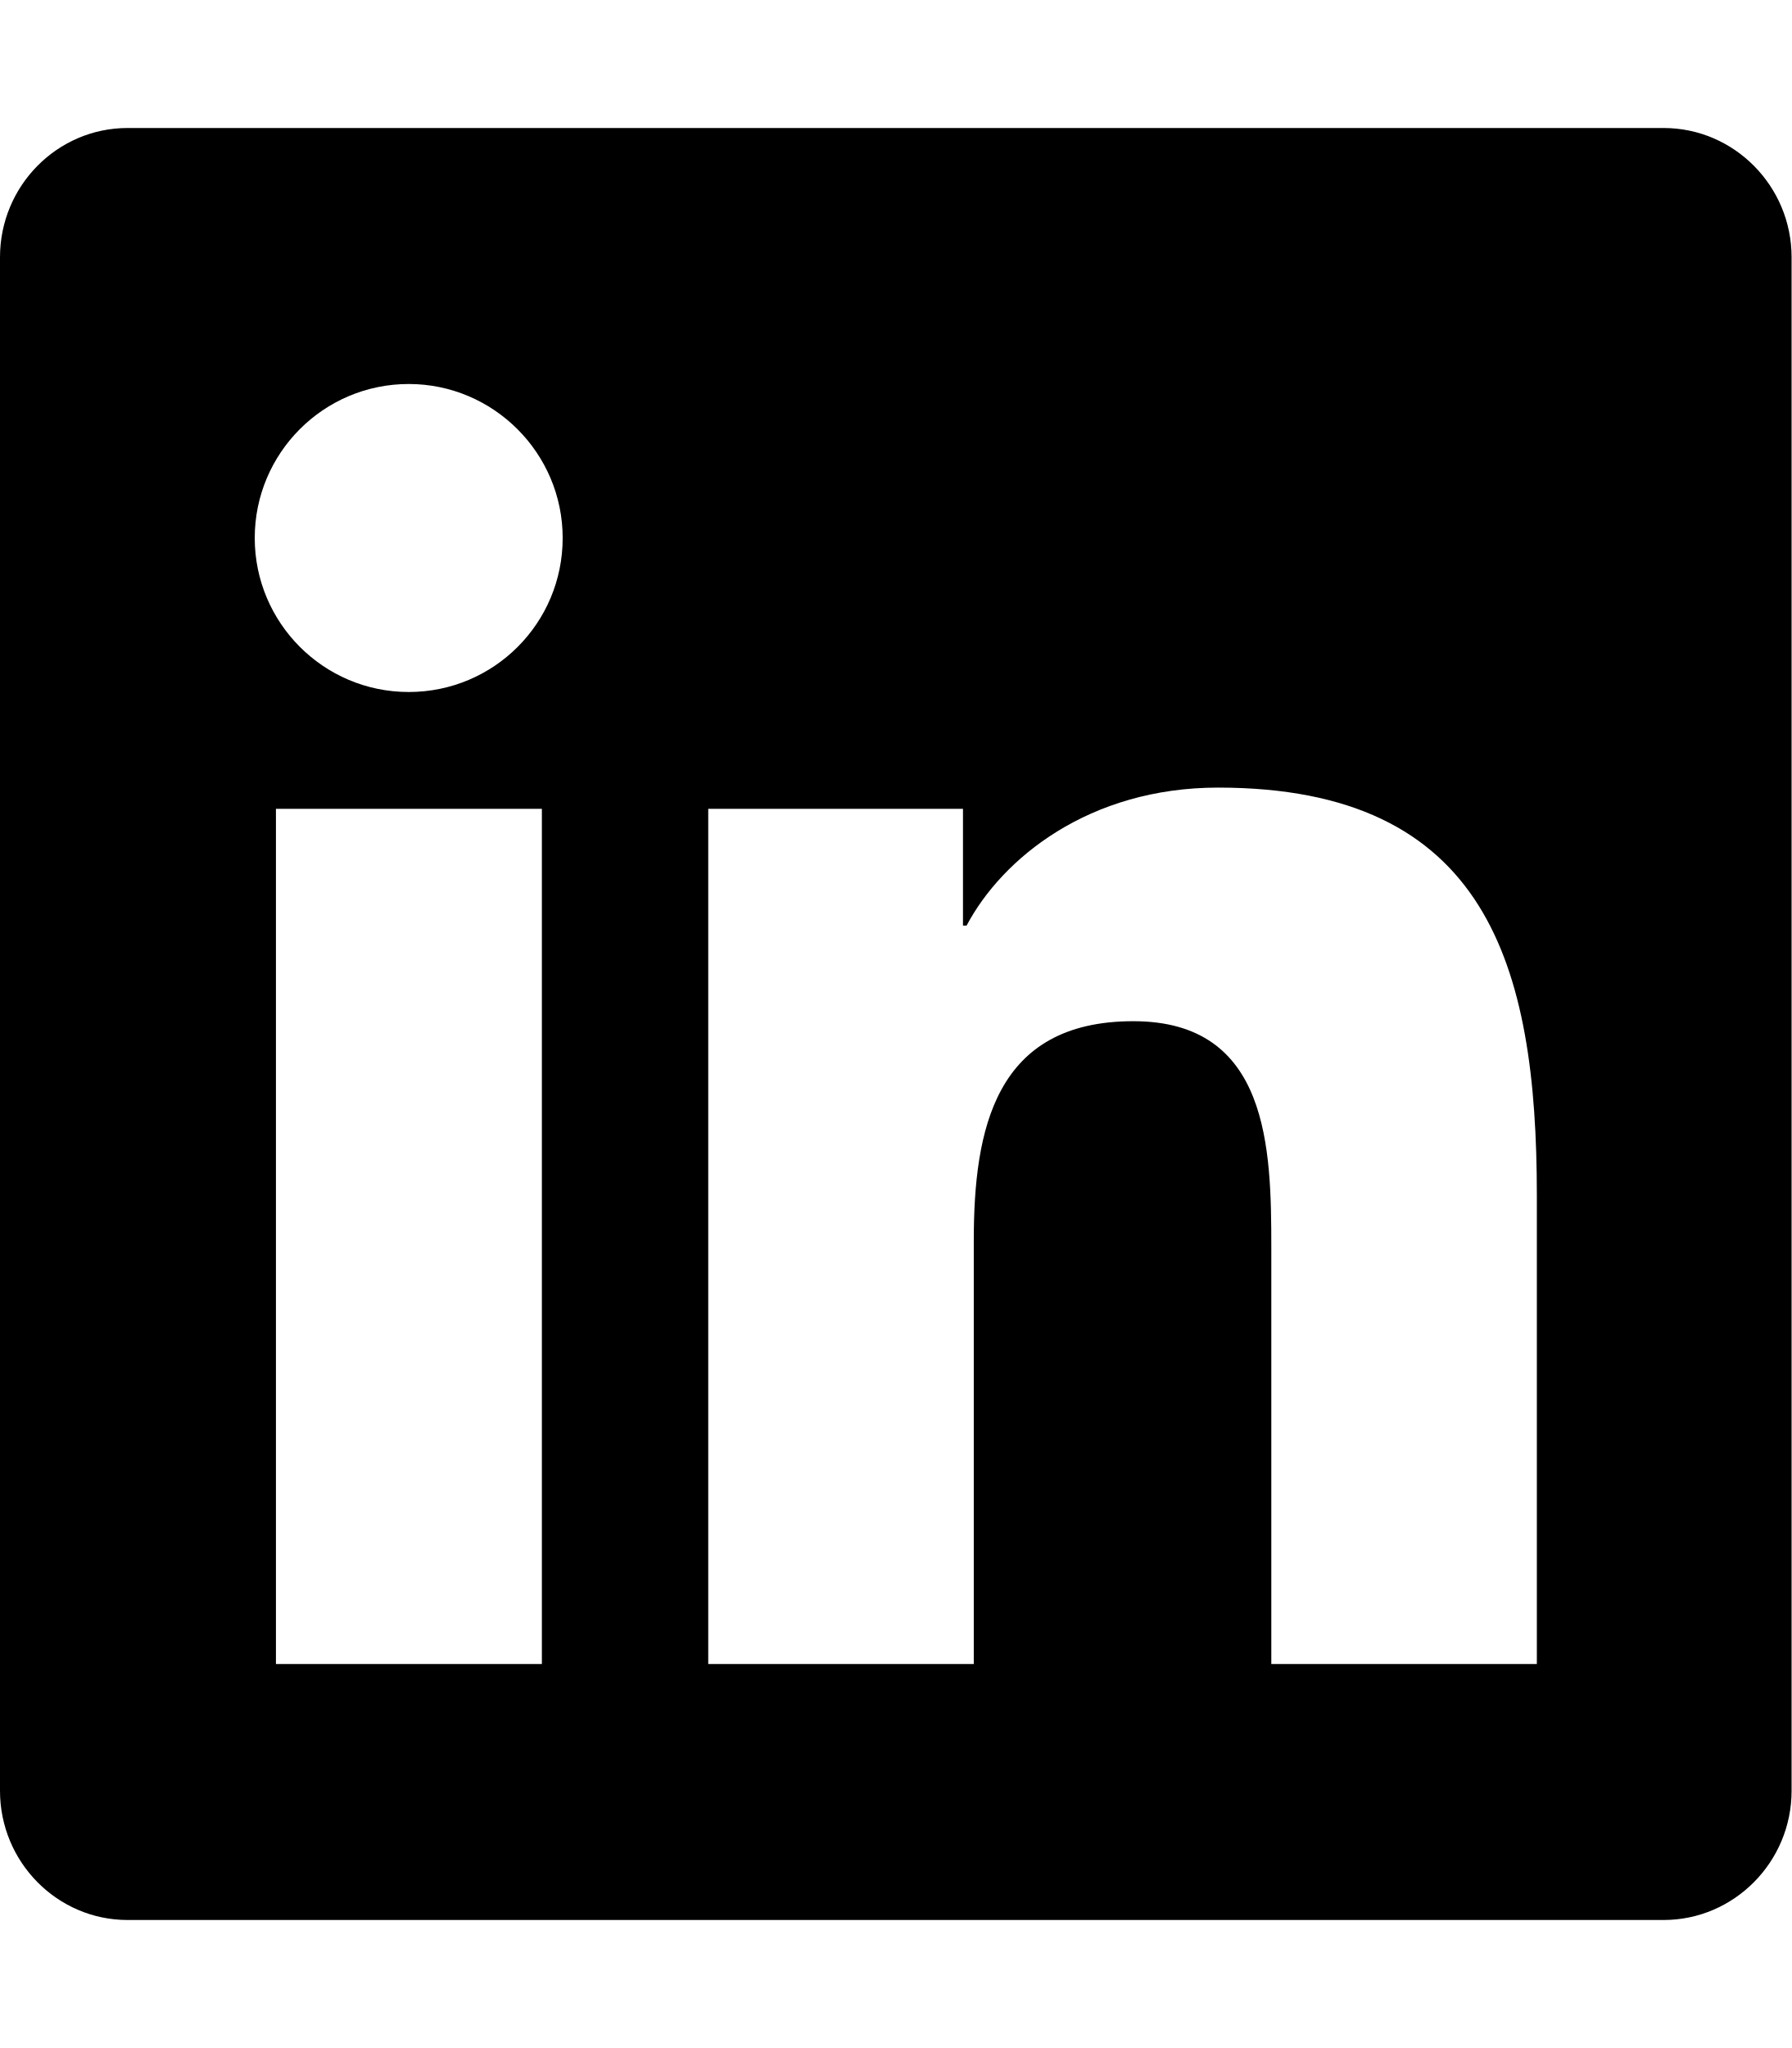
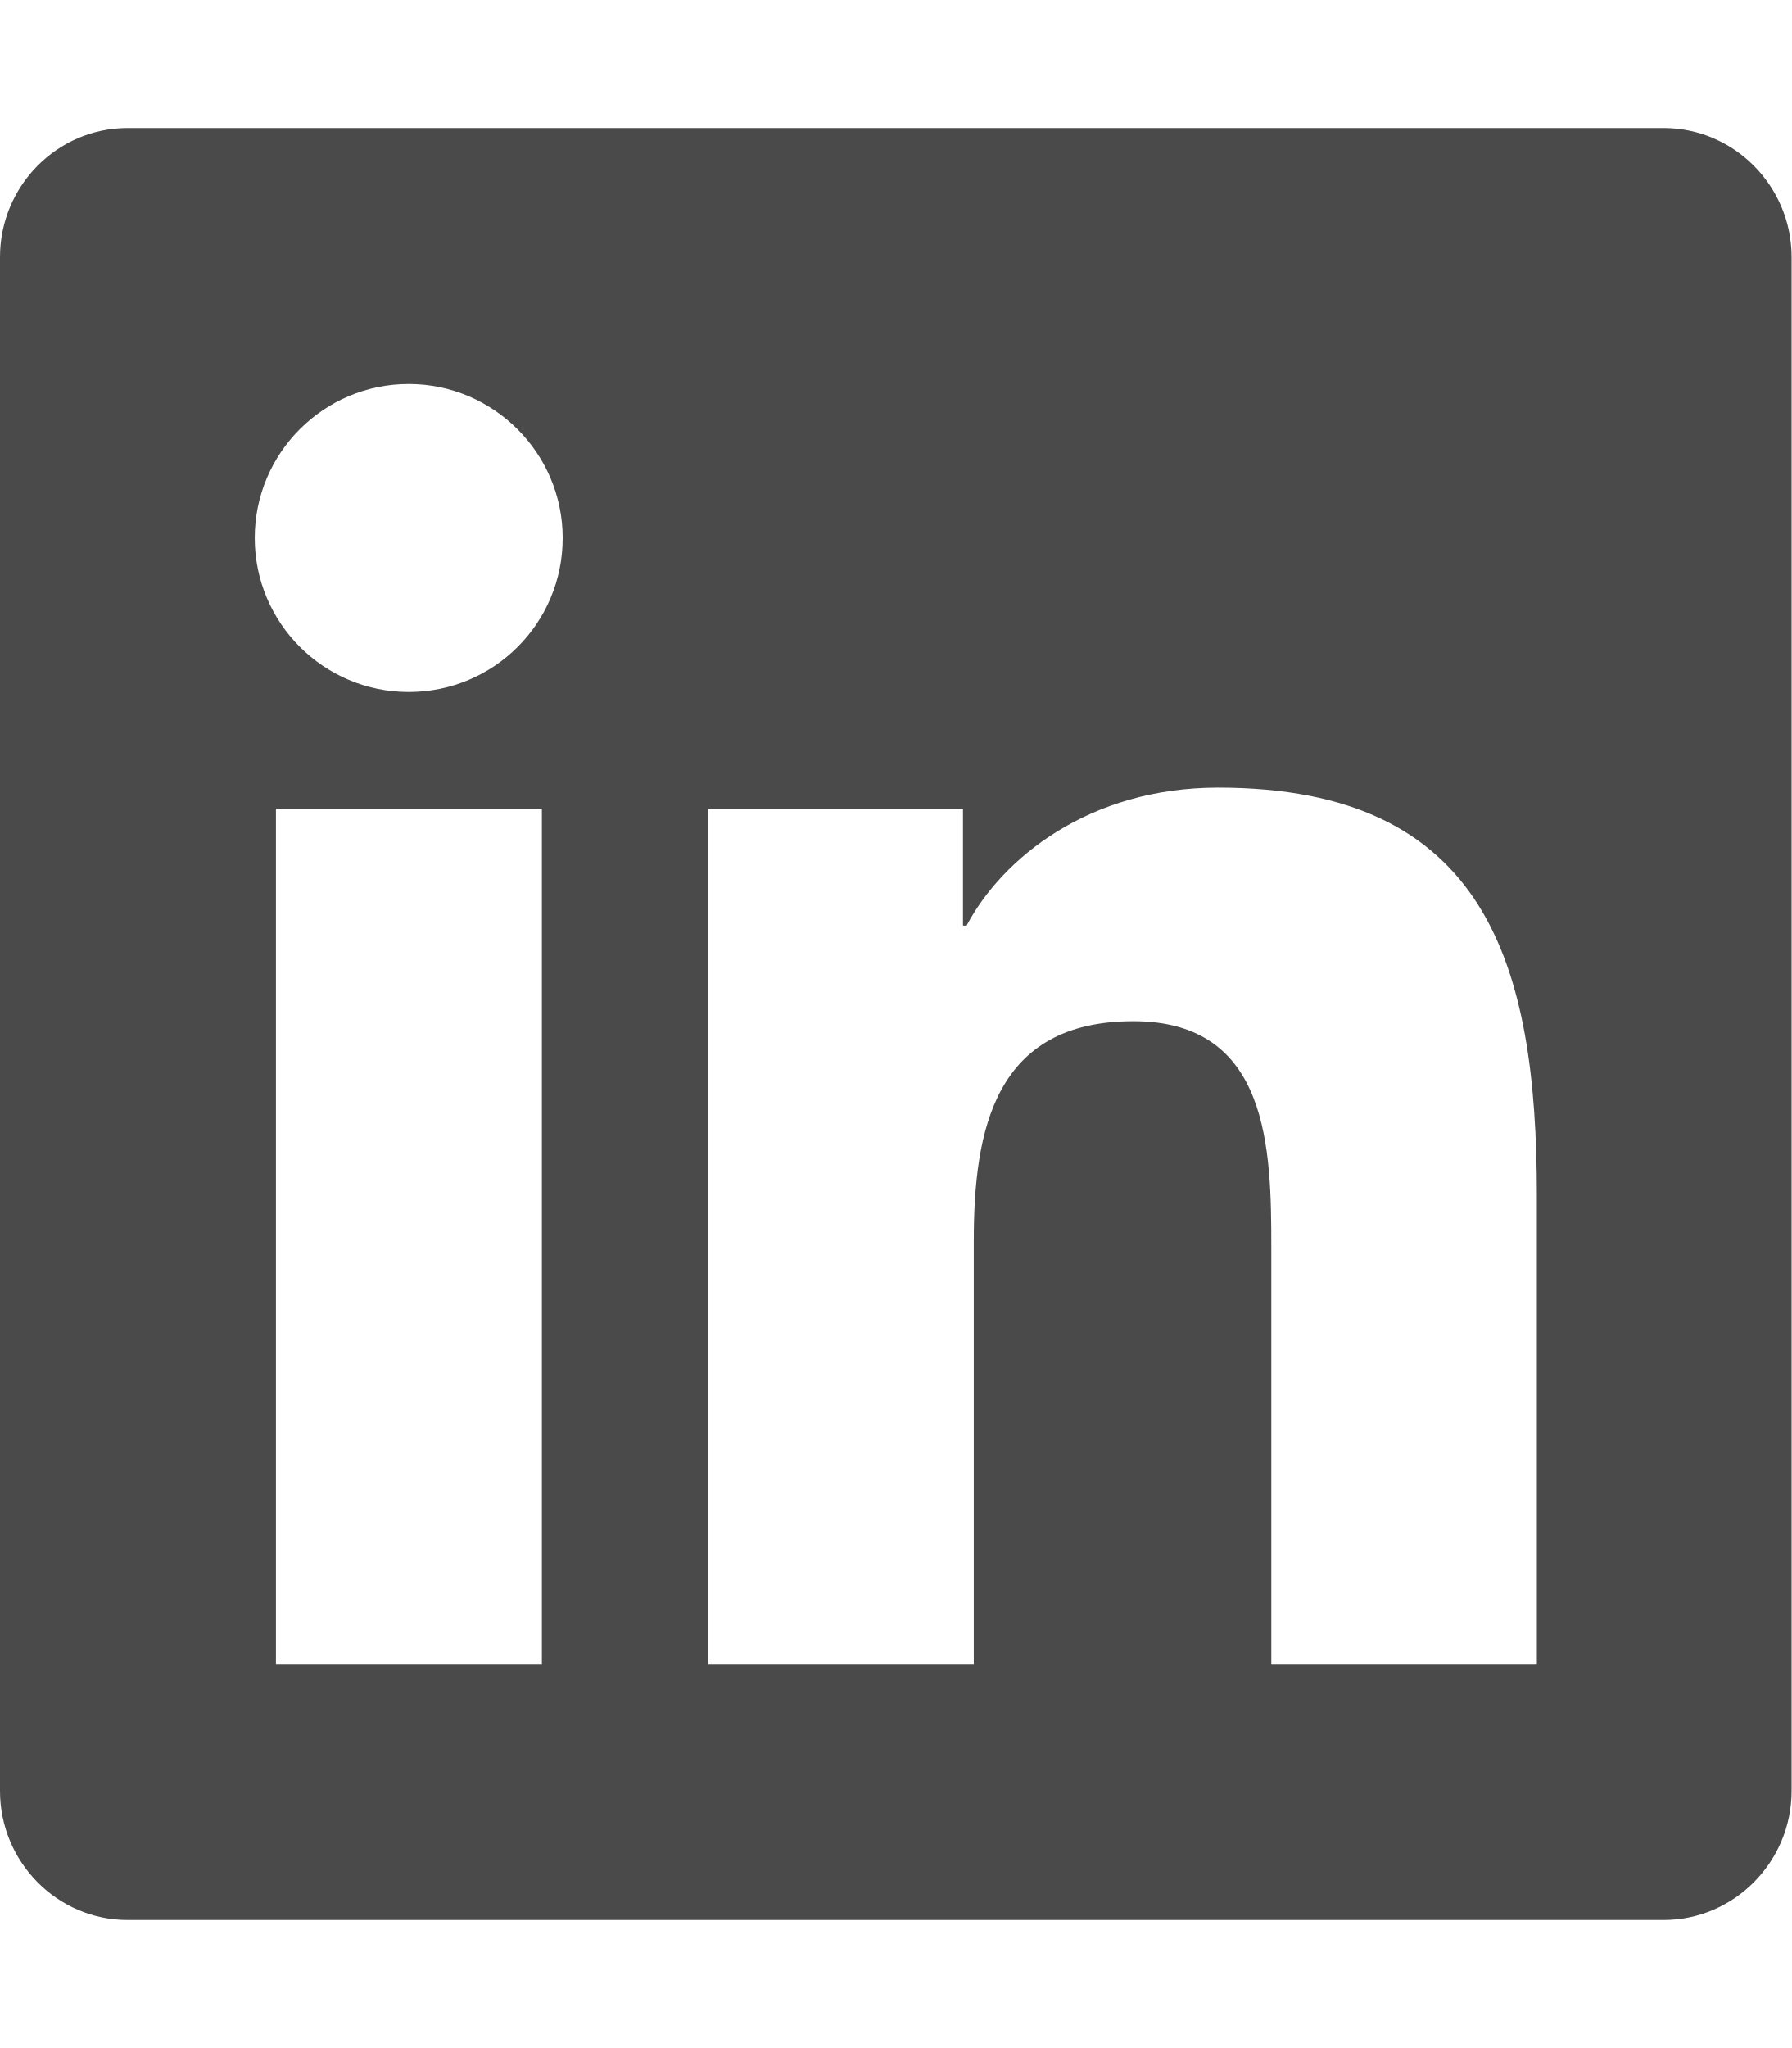
<svg xmlns="http://www.w3.org/2000/svg" aria-hidden="true" focusable="false" data-prefix="fab" data-icon="linkedin" class="svg-inline--fa fa-linkedin fa-w-14" role="img" viewBox="0 0 448 512">
-   <path fill="currentColor" d="M416 32H31.9C14.3 32 0 46.5 0 64.3v383.4C0 465.5 14.3 480 31.9 480H416c17.6 0 32-14.5 32-32.3V64.3c0-17.8-14.4-32.3-32-32.3zM135.4 416H69V202.2h66.5V416zm-33.2-243c-21.3 0-38.5-17.3-38.5-38.5S80.9 96 102.2 96c21.2 0 38.5 17.3 38.5 38.5 0 21.3-17.2 38.5-38.5 38.5zm282.1 243h-66.4V312c0-24.8-.5-56.7-34.5-56.7-34.6 0-39.9 27-39.9 54.9V416h-66.4V202.2h63.7v29.2h.9c8.9-16.8 30.6-34.5 62.9-34.5 67.2 0 79.7 44.3 79.7 101.9V416z" />
+   <path fill="#4a4a4a" d="M416 32H31.9C14.3 32 0 46.5 0 64.3v383.4C0 465.5 14.3 480 31.9 480H416c17.6 0 32-14.5 32-32.3V64.3c0-17.8-14.4-32.3-32-32.3zM135.4 416H69V202.2h66.5V416zm-33.2-243c-21.3 0-38.5-17.3-38.5-38.5S80.9 96 102.2 96c21.2 0 38.5 17.3 38.5 38.5 0 21.3-17.2 38.5-38.5 38.5zm282.1 243h-66.4V312c0-24.8-.5-56.7-34.5-56.7-34.6 0-39.9 27-39.9 54.9V416h-66.4V202.2h63.7v29.2h.9c8.9-16.8 30.6-34.5 62.9-34.5 67.2 0 79.7 44.3 79.7 101.9V416z" />
</svg>
